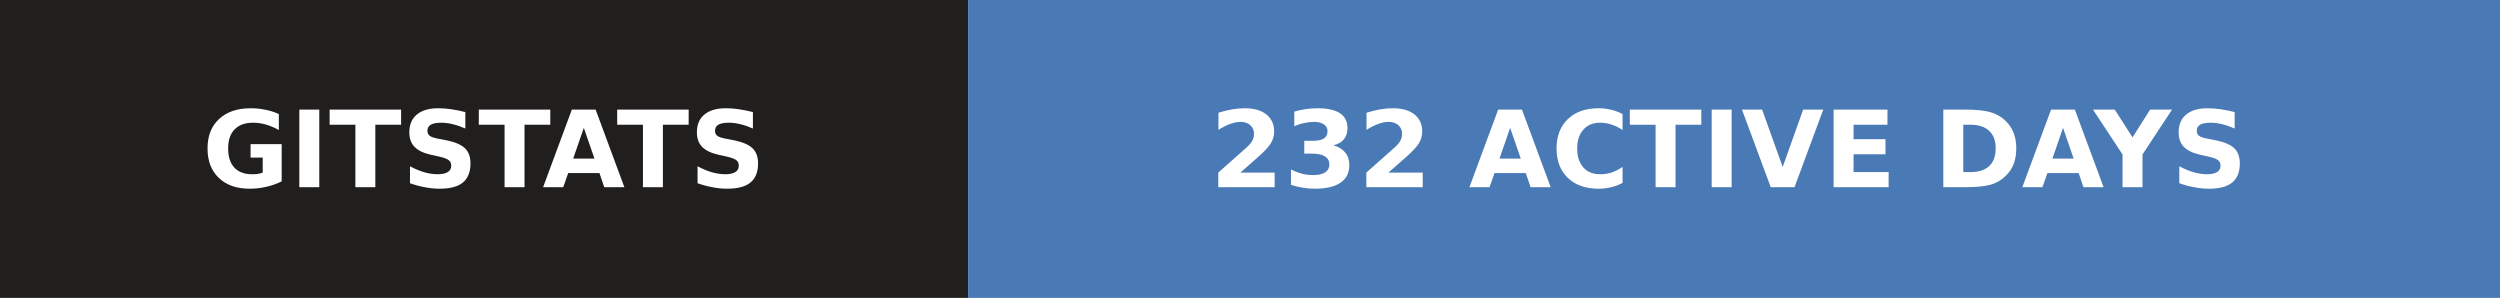
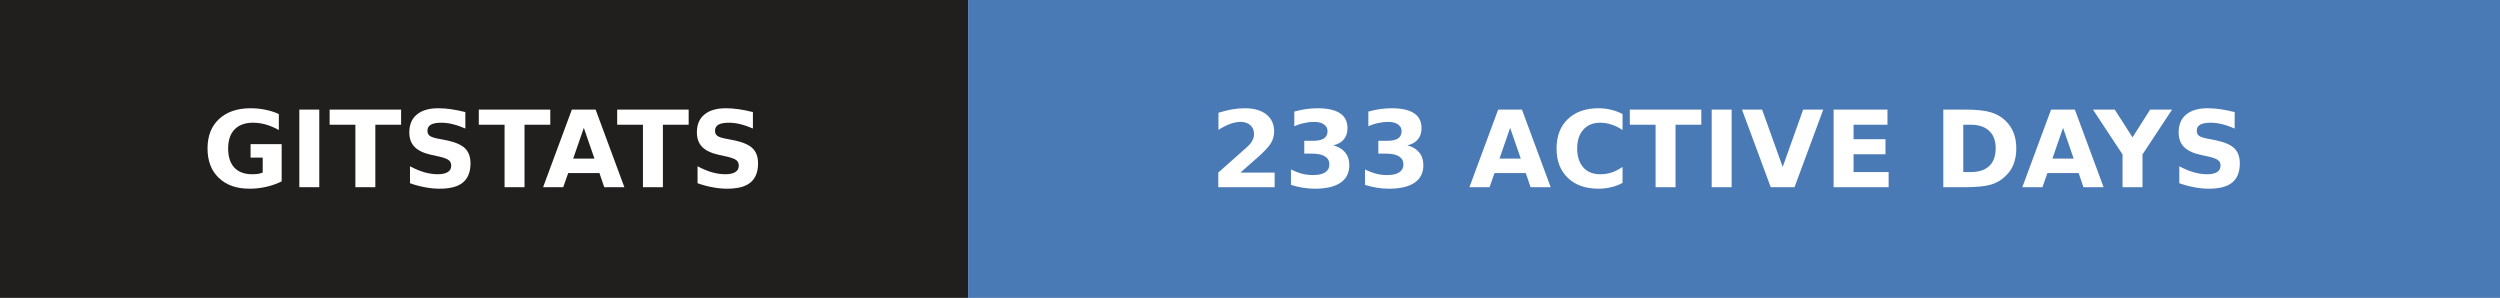
- <svg xmlns="http://www.w3.org/2000/svg" width="235" height="28" role="img" aria-label="gitstats: 232 active days">
+ <svg xmlns="http://www.w3.org/2000/svg" width="235" height="28" role="img" aria-label="gitstats: 233 active days">
  <g>
    <rect x="0" width="91" height="28" fill="#211e1e" />
    <rect x="91" width="144" height="28" fill="#4a7ab5" />
  </g>
  <g text-anchor="middle" font-family="Verdana,Geneva,DejaVu Sans,sans-serif" font-size="10" font-weight="bold" text-rendering="geometricPrecision">
    <text x="45.5" y="17.6" fill="#fff" textLength="67.0">GITSTATS</text>
-     <text x="162.5" y="17.6" fill="#fff" textLength="119.0">232 ACTIVE DAYS</text>
+     <text x="162.5" y="17.6" fill="#fff" textLength="119.0">233 ACTIVE DAYS</text>
  </g>
</svg>
